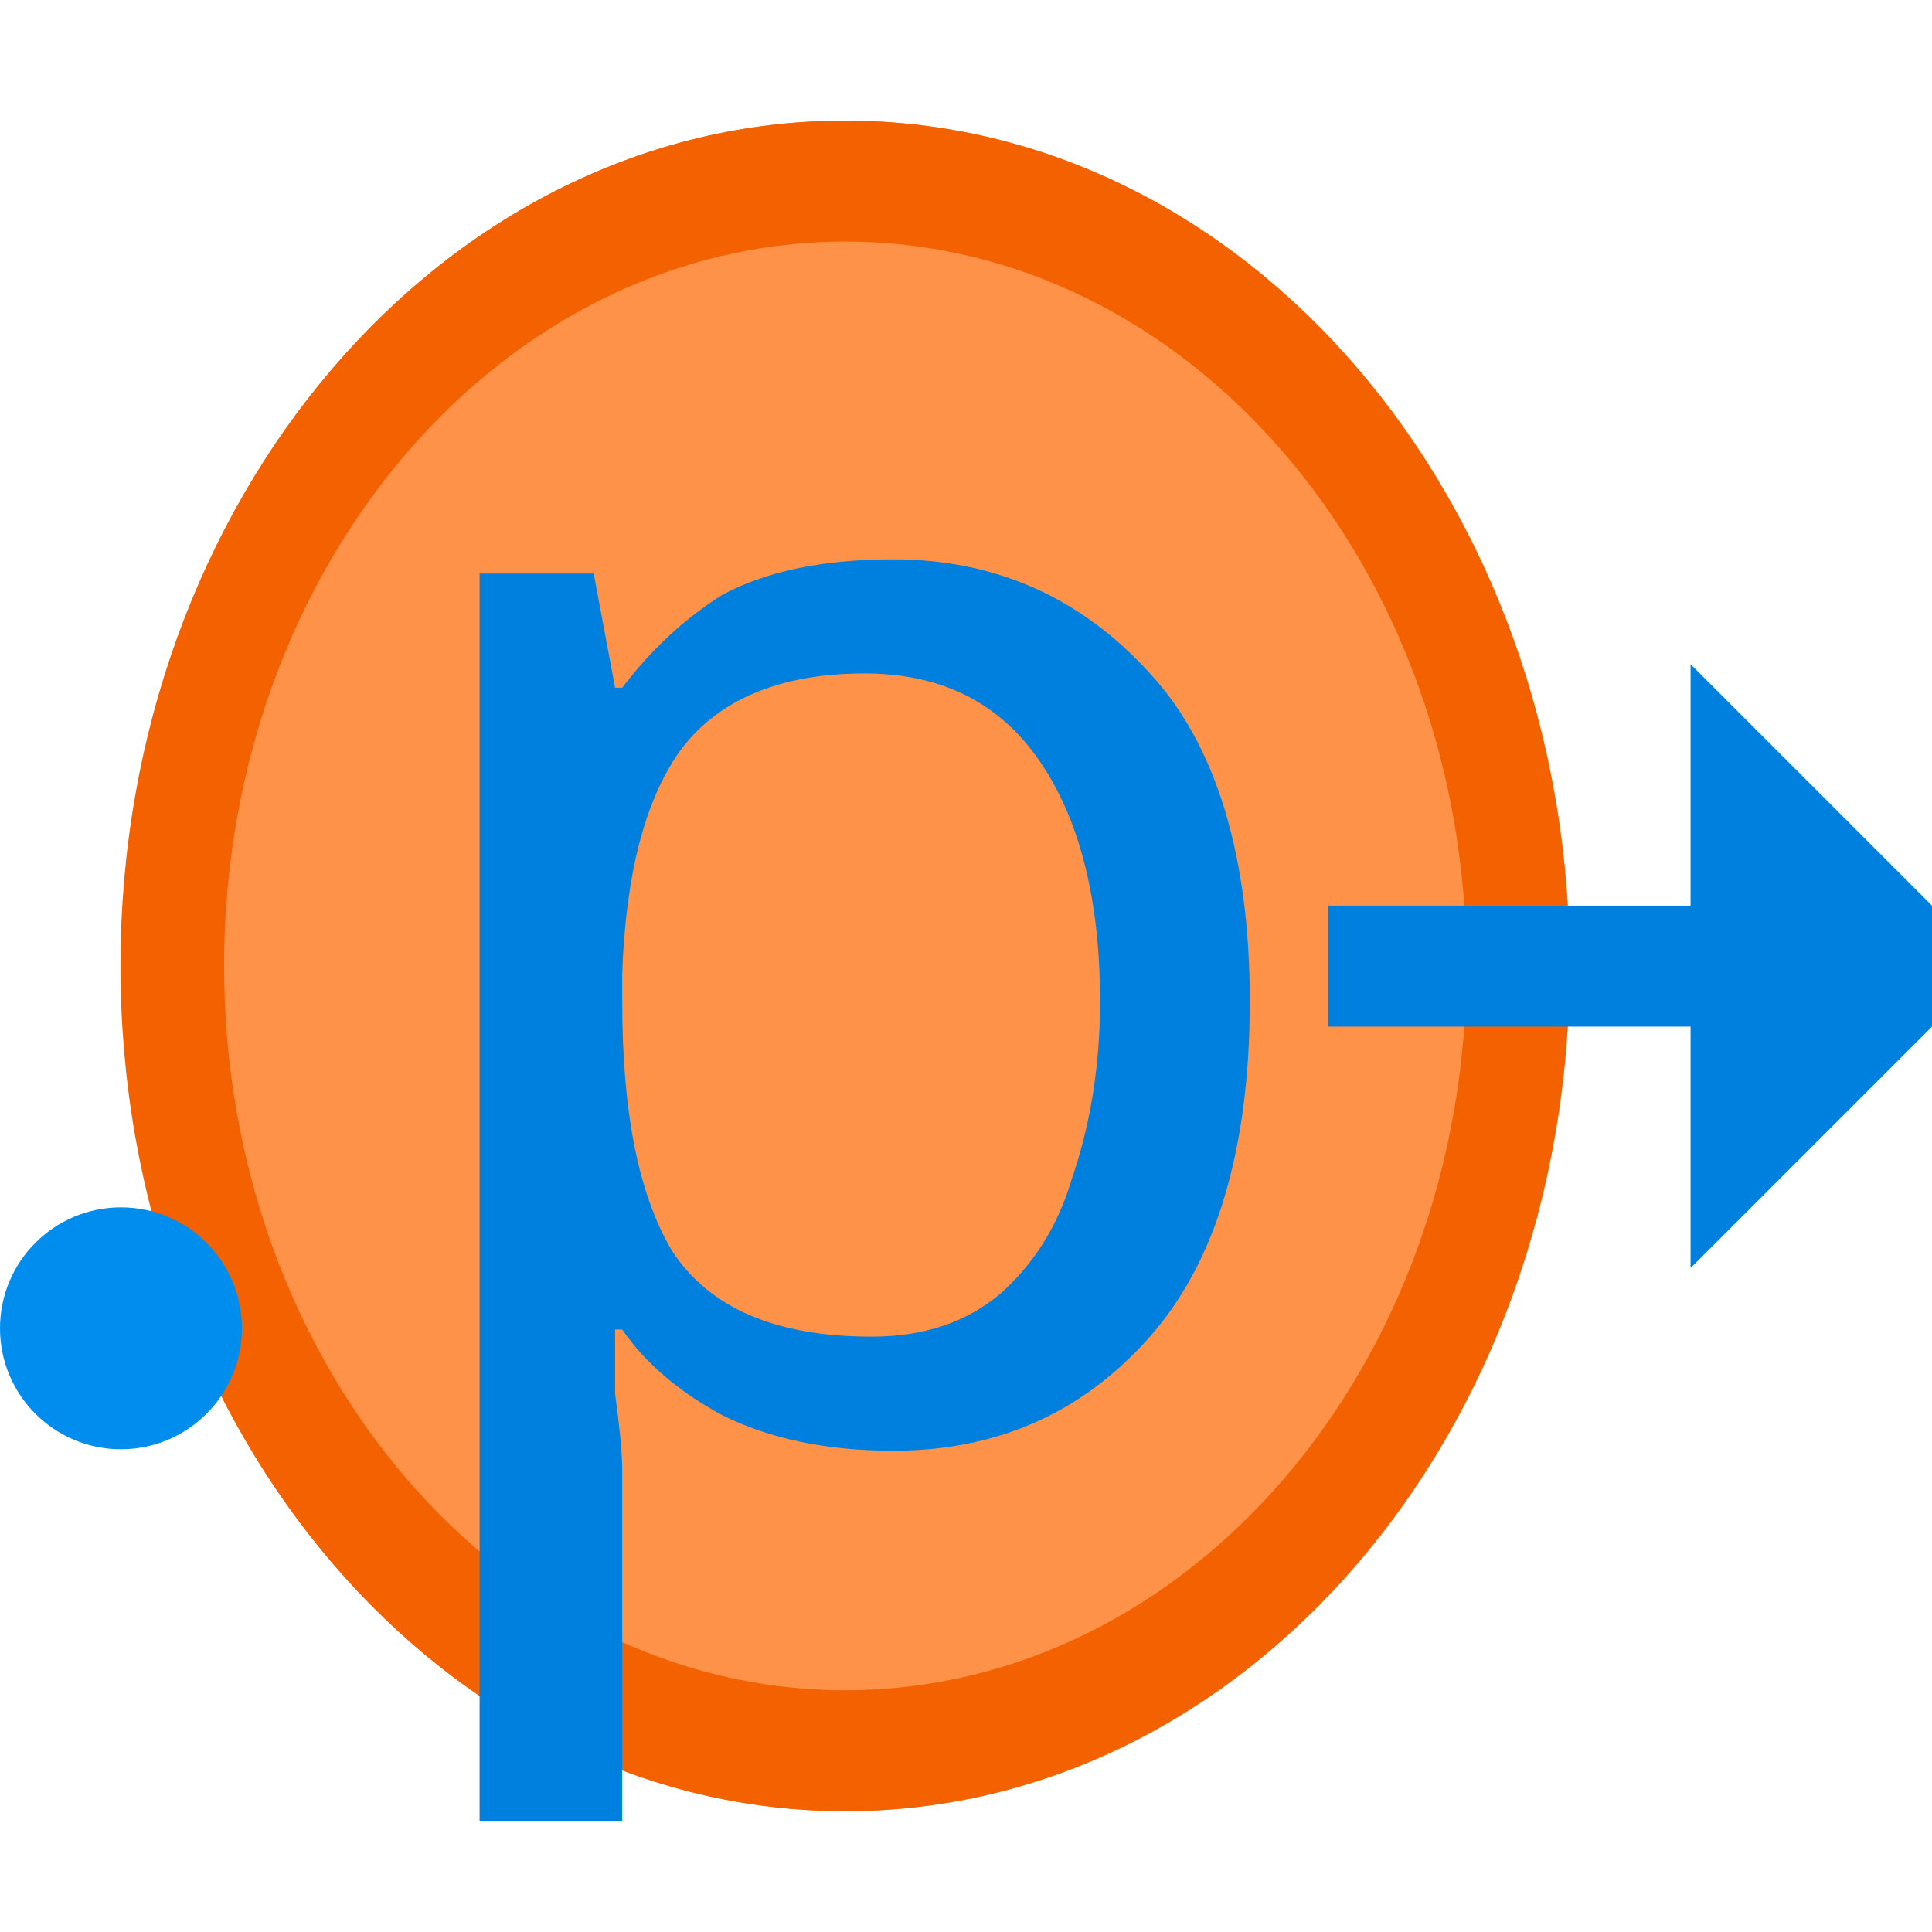
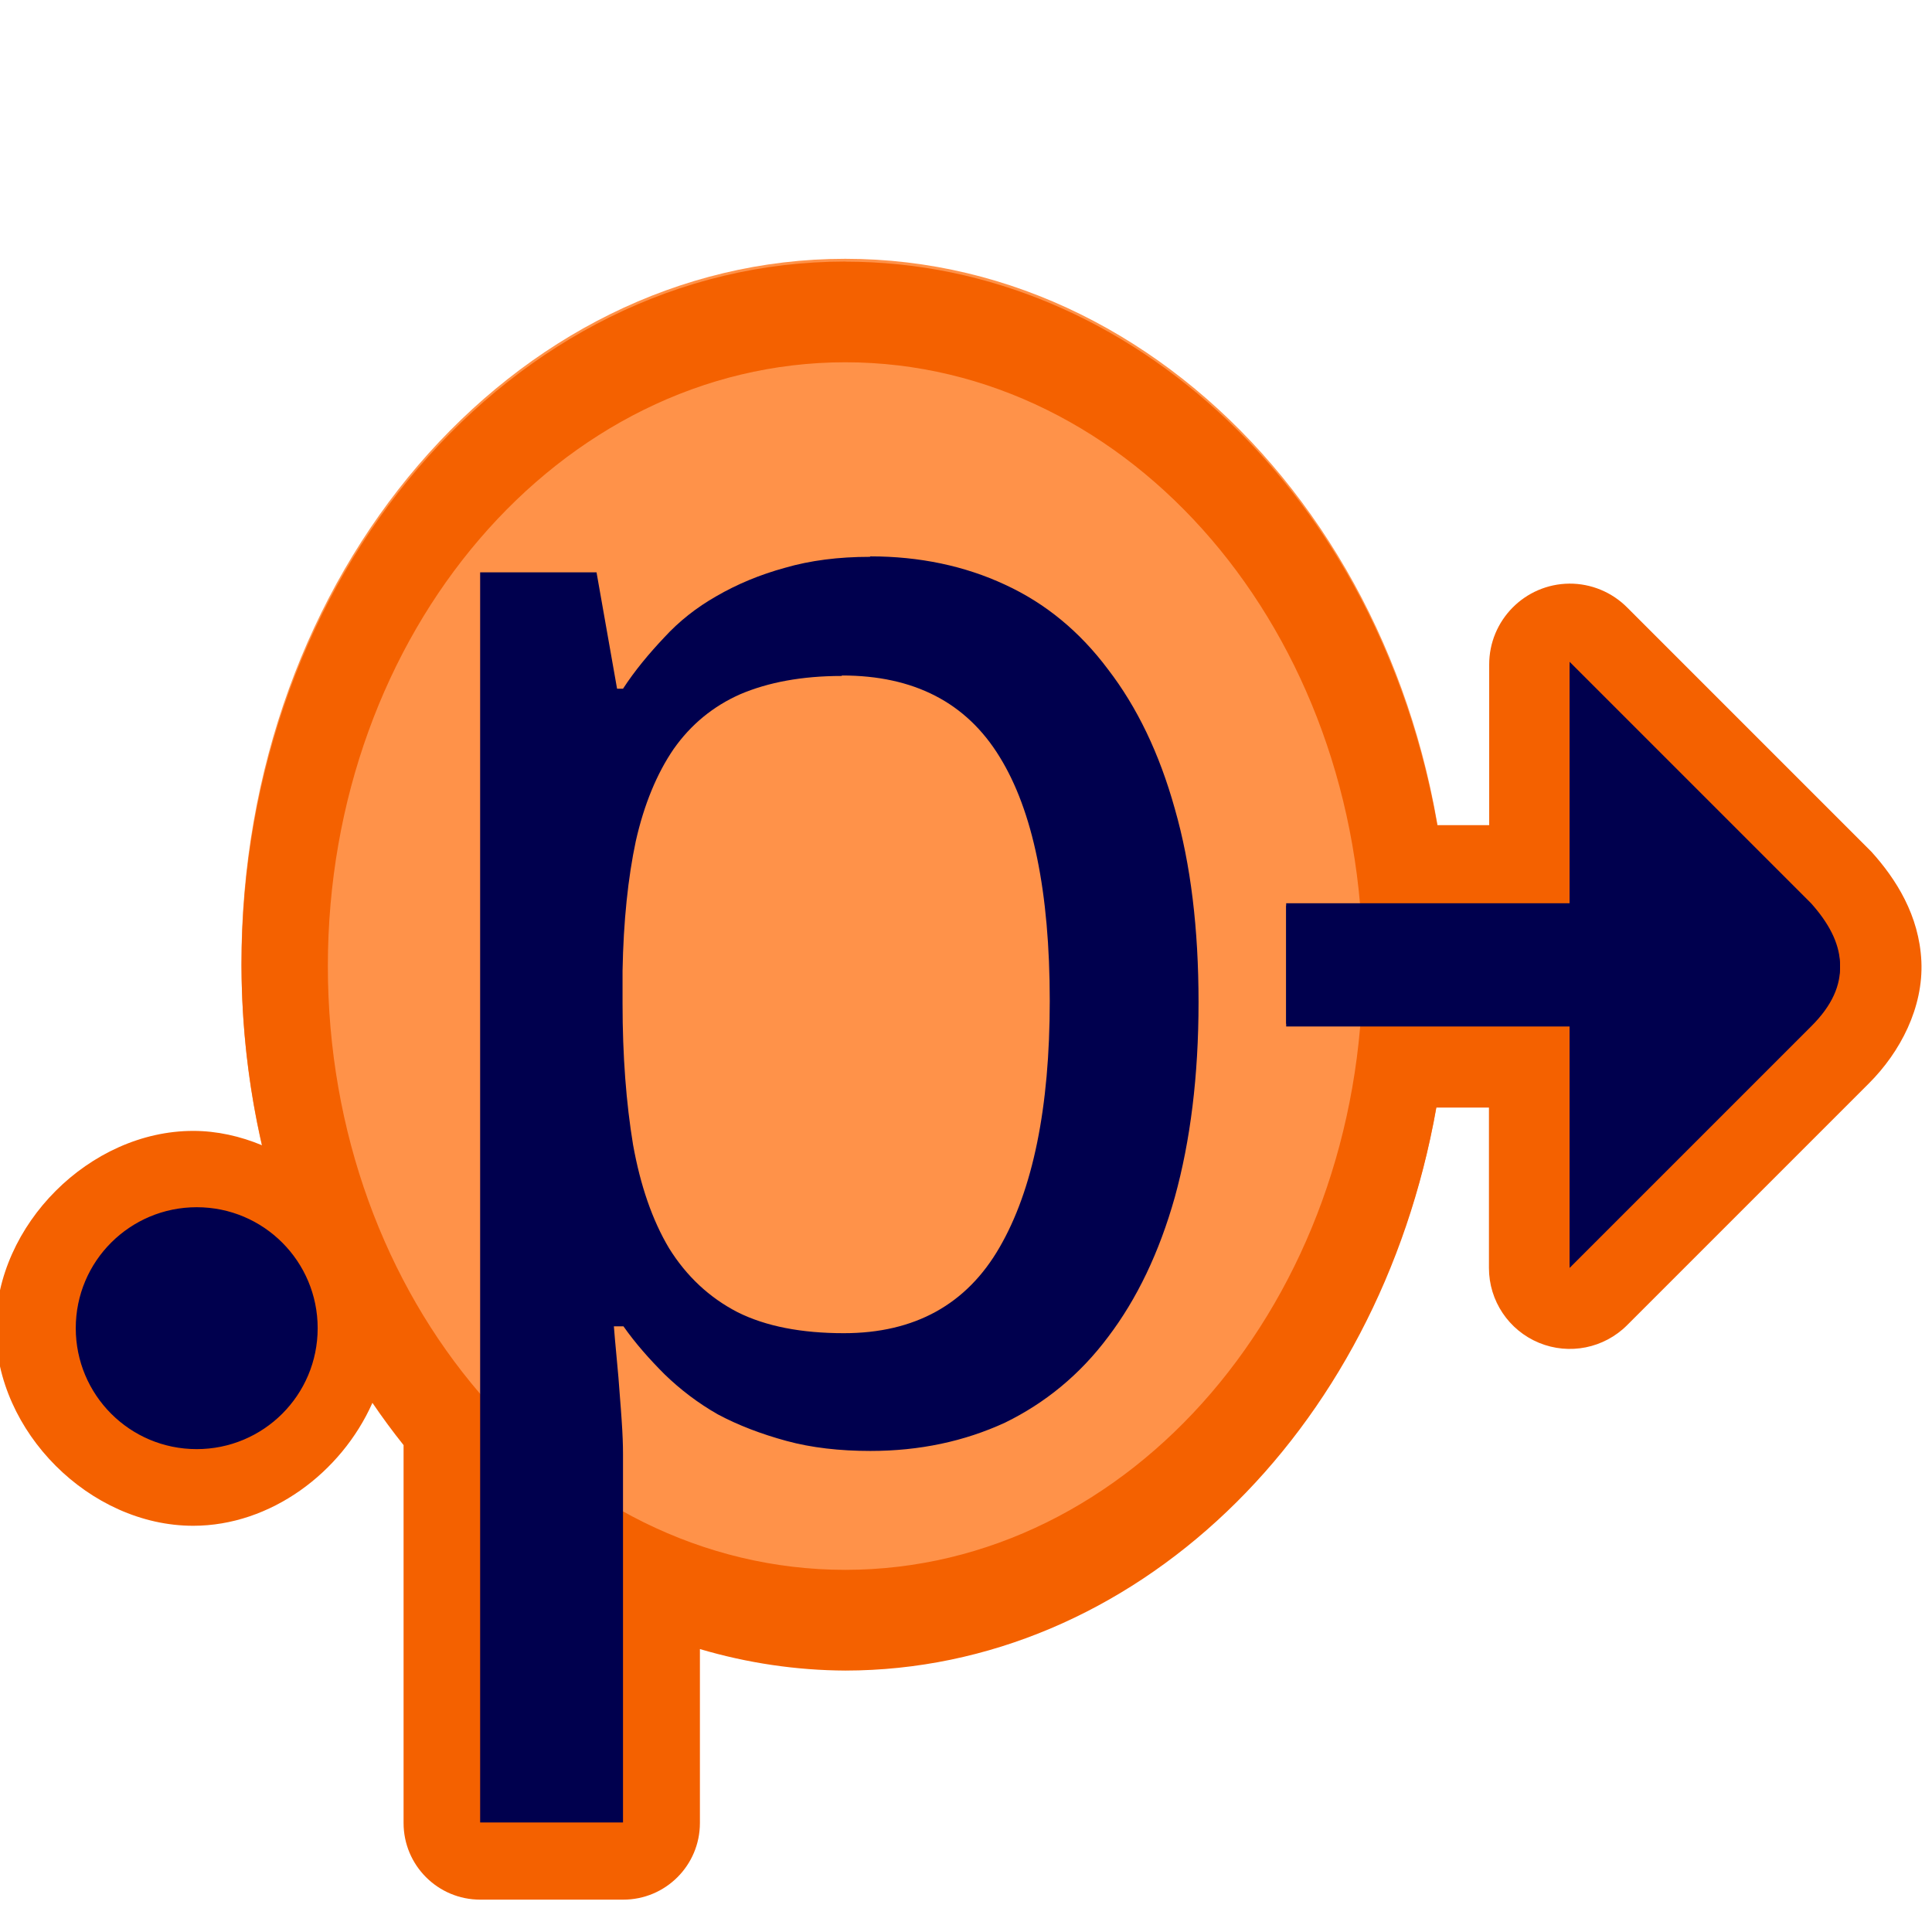
- <svg xmlns="http://www.w3.org/2000/svg" width="16" height="16" viewBox="0 0 4.233 4.233" version="1.1" id="svg8">
-   <defs id="defs2" />
-   <g id="layer1" transform="translate(0,-292.7667)">
-     <ellipse style="opacity:1;fill:#ff9249;fill-opacity:1;fill-rule:nonzero;stroke:none;stroke-width:0.572;stroke-linecap:round;stroke-linejoin:miter;stroke-miterlimit:4;stroke-dasharray:none;stroke-dashoffset:0;stroke-opacity:1" id="path4529" cx="1.852" cy="294.883" rx="1.587" ry="1.852" />
-     <path style="opacity:1;fill:#f46100;fill-opacity:1;fill-rule:nonzero;stroke:none;stroke-width:0.572;stroke-linecap:round;stroke-linejoin:miter;stroke-miterlimit:4;stroke-dasharray:none;stroke-dashoffset:0;stroke-opacity:1" d="m 1.852,293.031 a 1.587,1.852 0 0 0 -1.588,1.852 1.587,1.852 0 0 0 1.588,1.852 1.587,1.852 0 0 0 1.587,-1.852 1.587,1.852 0 0 0 -1.587,-1.852 z m 0,0.265 a 1.361,1.587 0 0 1 1.361,1.587 1.361,1.587 0 0 1 -1.361,1.587 1.361,1.587 0 0 1 -1.361,-1.587 1.361,1.587 0 0 1 1.361,-1.587 z" id="circle4536" />
-     <text xml:space="preserve" style="font-style:normal;font-variant:normal;font-weight:normal;font-stretch:normal;font-size:3.528px;line-height:125%;font-family:'Droid Sans';-inkscape-font-specification:'Droid Sans';letter-spacing:0px;word-spacing:0px;fill:#0080de;fill-opacity:1;stroke:none;stroke-width:0.265px;stroke-linecap:butt;stroke-linejoin:miter;stroke-opacity:1;" x="0.752" y="295.913" id="text3701">
-       <tspan id="tspan3699" x="0.752" y="295.913" style="font-style:normal;font-variant:normal;font-weight:normal;font-stretch:normal;font-size:3.528px;font-family:'Droid Sans';-inkscape-font-specification:'Droid Sans';fill:#0080de;fill-opacity:1;stroke-width:0.265px;">p</tspan>
-     </text>
-     <path id="rect4553" style="opacity:1;fill:#0080de;fill-opacity:1;fill-rule:nonzero;stroke:none;stroke-width:0.592;stroke-linecap:round;stroke-linejoin:miter;stroke-miterlimit:4;stroke-dasharray:none;stroke-dashoffset:0;stroke-opacity:1" d="m 3.704,295.016 0.529,-10e-6 -0.529,0.529 z m 0,-0.794 0.529,0.529 H 3.704 Z m -0.794,0.529 1.323,0 v 0.265 l -1.323,0 z" />
-     <circle style="opacity:1;fill:#008dee;fill-opacity:1;fill-rule:nonzero;stroke:none;stroke-width:0.529;stroke-linecap:round;stroke-linejoin:miter;stroke-miterlimit:4;stroke-dasharray:none;stroke-dashoffset:0;stroke-opacity:1" id="path4569" cx="0.265" cy="295.677" r="0.265" />
+ <svg xmlns="http://www.w3.org/2000/svg" width="16" height="16" version="1.1" viewBox="0 0 4.233 4.233">
+   <g transform="translate(0 -292.77)">
+     <ellipse cx="1.852" cy="294.88" rx="1.323" ry="1.543" fill="#ff9249" />
+     <path transform="matrix(.26458 0 0 .26458 0 292.77)" d="m7 2.166a5 5.833 0 0 0-5 5.834 5 5.833 0 0 0 0.17 1.484c-0.18-0.075-0.373-0.119-0.57-0.119-0.856 0-1.635 0.779-1.635 1.635-3.8e-8 0.856 0.779 1.635 1.635 1.635 0.64 0 1.227-0.439 1.484-1.018a5 5.833 0 0 0 0.258 0.35v3.129c-2.15e-5 0.351 0.284 0.635 0.635 0.635h1.184c0.351 0 0.635-0.284 0.635-0.635v-1.44a5 5.833 0 0 0 1.205 0.178 5 5.833 0 0 0 4.893-4.662h0.436v1.328a0.67 0.67 0 0 0 1.145 0.473l2-2c0.263-0.262 0.453-0.631 0.436-1.012-0.018-0.381-0.21-0.682-0.414-0.908a0.67 0.67 0 0 0-0.021-0.021l-2-2a0.67 0.67 0 0 0-0.48-0.199 0.67 0.67 0 0 0-0.664 0.672v1.328h-0.43a5 5.833 0 0 0-4.898-4.666zm0 0.834a4.286 5 0 0 1 4.285 5 4.286 5 0 0 1-4.285 5 4.286 5 0 0 1-4.285-5 4.286 5 0 0 1 4.285-5z" fill="#f46100" />
+     <path d="m1.906 293.99c-0.069 0-0.131 8e-3 -0.186 0.024-0.055 0.015-0.105 0.036-0.15 0.062-0.044 0.025-0.082 0.055-0.115 0.091-0.033 0.035-0.064 0.072-0.09 0.112h-0.013l-0.045-0.255h-0.255v2.739h0.313v-0.808c0-0.018-8.038e-4 -0.043-0.003-0.074-0.002-0.032-0.005-0.063-0.007-0.093-0.003-0.036-0.007-0.073-0.01-0.112h0.021c0.026 0.037 0.057 0.072 0.09 0.105 0.034 0.033 0.073 0.063 0.117 0.088 0.045 0.024 0.095 0.043 0.15 0.058 0.055 0.015 0.117 0.022 0.184 0.022 0.108 0 0.206-0.021 0.295-0.062 0.088-0.043 0.164-0.105 0.226-0.188 0.063-0.083 0.112-0.185 0.146-0.306 0.034-0.123 0.052-0.265 0.052-0.427 0-0.161-0.017-0.302-0.052-0.424-0.034-0.122-0.083-0.223-0.146-0.305-0.062-0.083-0.137-0.145-0.226-0.186-0.088-0.041-0.187-0.062-0.295-0.062zm1.533 0.235v0.529h-0.621v0.265h0.621v0.529l0.529-0.529c0.093-0.092 0.076-0.18 0-0.265zm-1.594 0.025c0.157 0 0.272 0.059 0.345 0.178 0.073 0.118 0.11 0.296 0.11 0.535 0 0.234-0.037 0.414-0.11 0.54-0.072 0.125-0.186 0.188-0.341 0.188-0.093 0-0.171-0.015-0.233-0.046-0.062-0.032-0.112-0.079-0.15-0.14-0.037-0.062-0.063-0.138-0.079-0.227-0.015-0.091-0.023-0.194-0.023-0.31v-0.071c0.002-0.109 0.012-0.204 0.029-0.284 0.018-0.08 0.046-0.148 0.083-0.202 0.038-0.054 0.087-0.094 0.146-0.12 0.061-0.026 0.135-0.04 0.222-0.04zm-1.414 1.165c-0.146 0-0.265 0.118-0.265 0.265 1.83e-6 0.146 0.118 0.265 0.265 0.265 0.146 0 0.265-0.118 0.265-0.265 3.69e-6 -0.146-0.118-0.265-0.265-0.265z" fill="#00004e" />
+     <path d="m3.439 294.22v0.529h-0.621v0.264h0.621v0.529l0.529-0.529c0.093-0.092 0.076-0.179 0-0.264z" fill="#00004e" />
  </g>
</svg>
